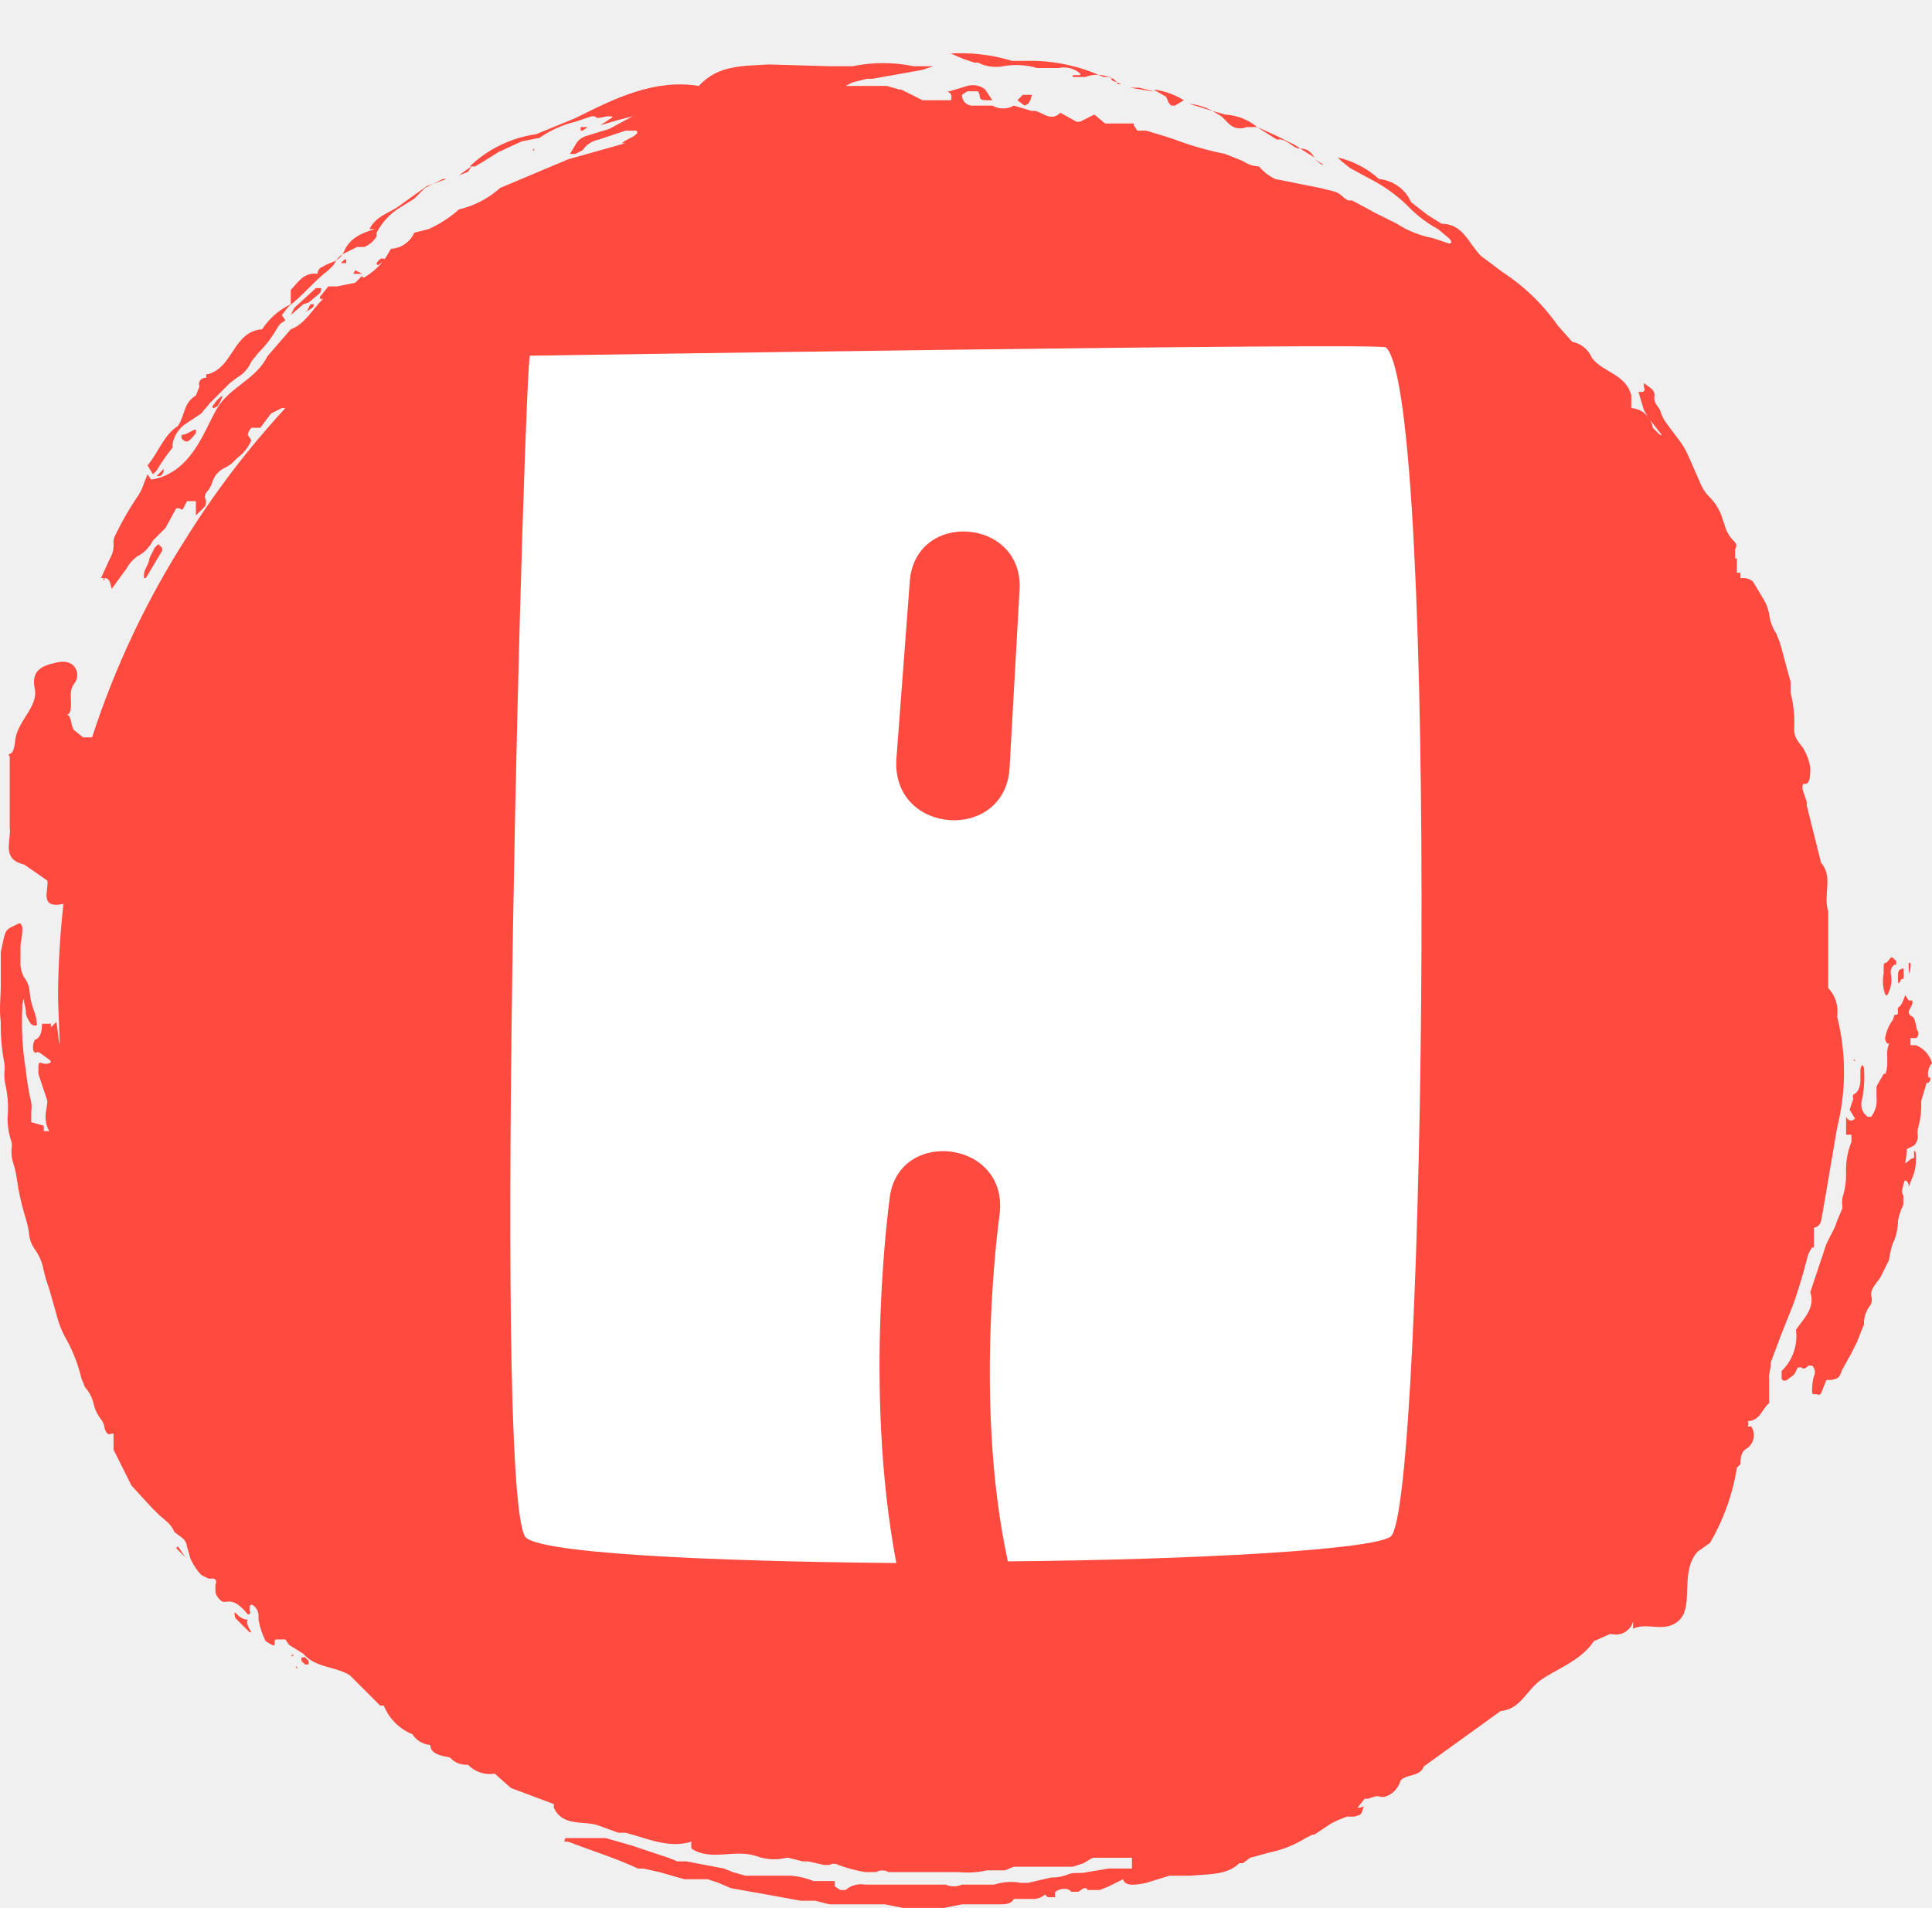
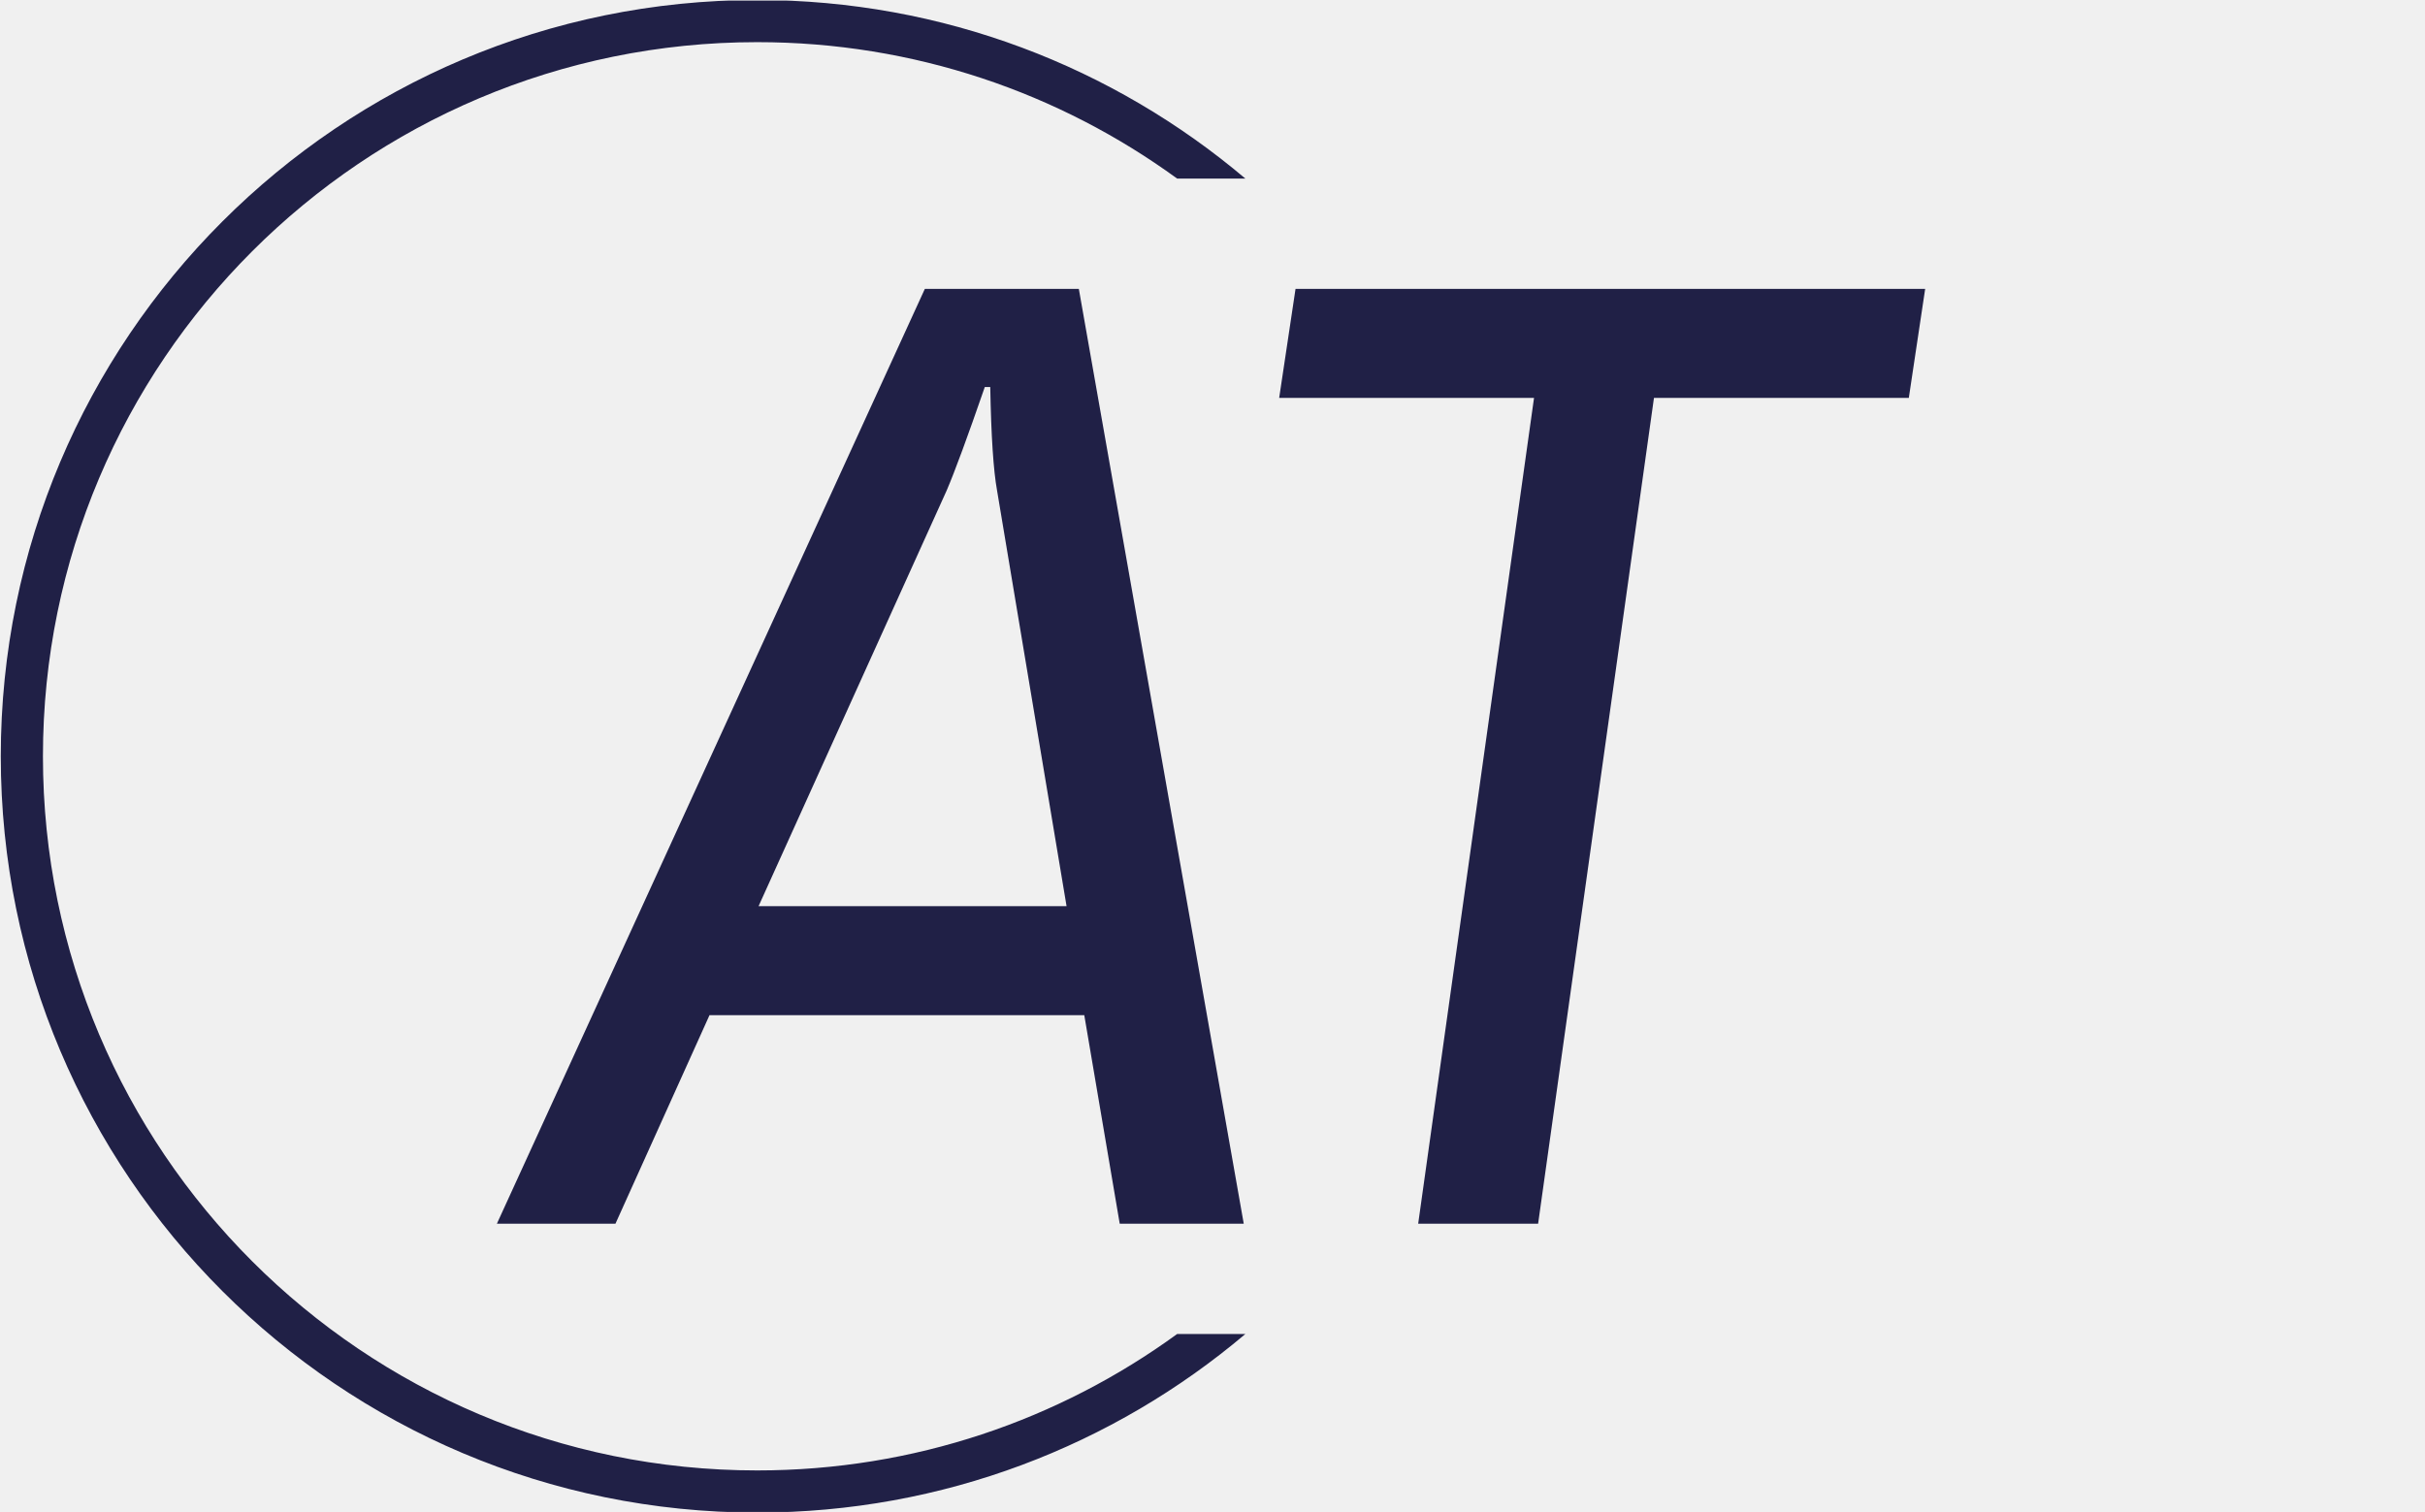
- <svg xmlns="http://www.w3.org/2000/svg" width="308.761" height="304.916" viewBox="0 0 106.008 104.687" class="css-1j8o68f" version="1.1" id="svg23">
-   <defs id="SvgjsDefs2684" />
-   <g id="SvgjsG2685" featurekey="rootContainer" transform="matrix(0.9820593,0,0,0.9820593,-0.05456052,0)" fill="#ff4a3f">
-     <g id="g17">
-       <path d="M19.8 15.3h.5l-.4-.2zm.5.1zm.8-.7c0 .1 0 .1.1.1l.4-.3c-.2-.1-.3-.1-.5.2zm.4-.2zm-4.1 2.3zm-.2.6l.3-.2c.1-.1.1-.2.1-.2h-.2l-.2.4c-.1-.1-.1 0 0 0zm2.2-2.9h-.1l-.2.2h.3zm-2.1 2.4l.6-.5c.1-.1.1-.2.1-.3h-.3l-1.2 1.1-.2.4.7-.6zm-1.1.8z" id="path3" />
-       <path d="M9.7 25v-.2a1.7 1.7 0 0 1 .7-1.1l.9-.6.5-.6.7-.7.4-.4.4-.3a1.9 1.9 0 0 0 .8-.9l.4-.5a5.9 5.9 0 0 0 1-1.3l.2-.3.3-.2-.2-.3.4-.5c.8-.6 1.4-1.4 2.2-2l.3-.3a1.4 1.4 0 0 1 .5-.6l.8-.4h.4a1.4 1.4 0 0 0 .7-.6V13a3.5 3.5 0 0 1 1.3-1.4l.8-.5.2-.2.4-.4 1-.5h.2l-1.1.4-1.4 1c-.6.5-1.4.6-1.8 1.4h.3c-.7.2-1.4.5-1.7 1.2s-.8.6-1.2.9a.4.4 0 0 0-.3.4c-.8-.1-1.1.5-1.5.9v.8a3.9 3.9 0 0 0-1.6 1.4c-1.6.1-1.6 2.1-3 2.5h-.1a.2.2 0 0 0 0 .2c-.3 0-.5.2-.4.5l-.2.5c-.7.4-.6 1.1-1 1.7-.8.5-1.1 1.5-1.7 2.2l.3.5.2-.2a11.6 11.6 0 0 1 .9-1.3zM53.9 3.3l.6.2h.2a2.2 2.2 0 0 0 1.4.2 4.1 4.1 0 0 1 1.9.1h1.2a1.4 1.4 0 0 1 1.2.3.1.1 0 0 1 0 .1H60a.1.1 0 0 0 0 .1h.7a1.8 1.8 0 0 1 1.3 0c.2 0 .1.1.2.2l.5.2h-.2c-.2-.4-.5-.4-.8-.4a9.7 9.7 0 0 0-4.3-.9h-.8A9.8 9.8 0 0 0 53 3h.2zm7.3 3.1zM50.3 4.7zm10.9 1.7h.2-.2zM19 14.7zm32.1-10zm17.6 2.2a.9.9 0 0 0 1 .2h.6a3.1 3.1 0 0 0-1.8-.7l-.7-.2.5.3zm-3.4-1.3c0 .1.1.2.2.3h.2l.5-.3a4.2 4.2 0 0 0-1.7-.6l.7.4zm7.4 2.7l.8.5c-.2-.3-.4-.5-.8-.5z" id="path5" />
-       <path d="M99 76.1l.6-1.6.6-1.5c.2-.5.6-1.8.8-2.6a1.7 1.7 0 0 1 .3-.7h.1v-1.1c.5-.1.4-.6.5-.9l.8-4.7a12.7 12.7 0 0 0 0-6.2 1.9 1.9 0 0 0-.5-1.6v-4.3c-.3-.9.3-1.9-.4-2.7L101 45a.4.4 0 0 0 0-.2l-.2-.6a.5.5 0 0 1 0-.4h.1c.3 0 .3-.5.3-.9a3 3 0 0 0-.4-1.1l-.3-.4a1.1 1.1 0 0 1-.2-.7 6.7 6.7 0 0 0-.2-2v-.6c-.2-.7-.4-1.5-.6-2.2l-.2-.5a2.5 2.5 0 0 1-.4-1.1 2.5 2.5 0 0 0-.3-.8l-.6-1a.8.8 0 0 0-.6-.2h-.1V32h-.2v-.8H97V31a.4.4 0 0 0 0-.1v-.2c.1-.2.1-.3-.1-.5a1.8 1.8 0 0 1-.4-.6l-.2-.6a2.9 2.9 0 0 0-.7-1.2 2.2 2.2 0 0 1-.5-.7l-.7-1.6a4.3 4.3 0 0 0-.6-1l-.6-.8a2.4 2.4 0 0 1-.4-.8l-.2-.3a.6.6 0 0 1-.1-.5.5.5 0 0 0-.2-.4l-.4-.3v.2c.1.2 0 .3-.1.3h-.2l.3 1 .3.5.7.9h-.1l-.2-.2-.2-.2a1.3 1.3 0 0 0-1.2-1.1v-.7c-.3-1.2-1.6-1.3-2.2-2.1a1.5 1.5 0 0 0-1.1-.9l-.8-.9a11.3 11.3 0 0 0-3.1-3l-.8-.6-.4-.3c-.7-.7-1-1.8-2.2-1.8l-.8-.5-.9-.7a2.2 2.2 0 0 0-1.8-1.3 5.1 5.1 0 0 0-2.3-1.2l.2.2.5.4 1.3.7a8.5 8.5 0 0 1 2.1 1.6 6.8 6.8 0 0 0 1.5 1.1l.6.5c.1.1.2.2.1.3H81l-.9-.3a5.6 5.6 0 0 1-2-.8l-1.2-.6-1.3-.7h-.2c-.3-.1-.4-.4-.8-.5l-.8-.2-2.5-.5a2.6 2.6 0 0 1-.9-.7 1.7 1.7 0 0 1-.9-.3l-1-.4a18.1 18.1 0 0 1-2.8-.8l-.6-.2-1-.3h-.5l-.2-.3v-.1h-1.6l-.6-.5-.4.2-.4.2h-.2l-.9-.5c-.6.6-1.1-.2-1.6-.1l-1-.3a1.2 1.2 0 0 1-1.2 0h-1.2a.6.6 0 0 1-.5-.6l.3-.2h.6a.7.7 0 0 1 .1.3c0 .2.2.2.5.2h.2l-.4-.6a1.1 1.1 0 0 0-1-.2l-1 .3H53c.3.2.2.3.2.5h-1.6l-.4-.2-.8-.4h-.1l-.7-.2h-2.3l.4-.2.8-.2h.3l1.7-.3 1.1-.2.6-.2h-1.1a8.4 8.4 0 0 0-3.4 0h-1.3L43 3.6c-1.4.1-2.8 0-3.9 1.2-2.5-.4-4.7.7-6.9 1.8l-2.2.9a6.7 6.7 0 0 0-3.7 1.8h.3l.5-.3.8-.5 1.3-.6 1-.2a6 6 0 0 1 2-.9l.9-.3h.2c.1.2.5 0 .7 0h.2c.1 0 .1.1 0 .1l-.6.4 1-.3.8-.2-1.3.7-1.3.4a1 1 0 0 0-.6.5l-.3.5h.3l.4-.2a1.4 1.4 0 0 1 .9-.6l1.5-.5h.5a.1.1 0 0 1 .1.2c-.2.2-.6.3-.8.5h.2l-3.2.9-3.8 1.6a5.2 5.2 0 0 1-2.3 1.2 6.6 6.6 0 0 1-1.7 1.1l-.8.2a1.5 1.5 0 0 1-1.3.9l-.3.5a3.7 3.7 0 0 1-1.2 1.1h-.1v-.1l-.2.2-.2.2-1 .2h-.5l-.4.5c-.1.1-.1.2 0 .2h.1c-.6.6-1 1.4-1.8 1.7L15 19.9c-.6 1.2-1.8 1.6-2.6 2.6s-1.4 3.9-3.9 4.3l-.2-.3-.2.5a2.7 2.7 0 0 1-.4.8 16.9 16.9 0 0 0-1.2 2.1.8.8 0 0 0-.1.5 1.4 1.4 0 0 1-.2.8l-.5 1.1h.2c.3 0 .3.3.4.6l.8-1.1a2.2 2.2 0 0 1 .6-.7 2 2 0 0 0 .9-.9l.3-.3.4-.4.6-1.1h.2c.1.1.1.1.2 0l.2-.4h.5v.8l.5-.5a.5.5 0 0 0 0-.5.4.4 0 0 1 .1-.3 1.5 1.5 0 0 0 .3-.5 1.3 1.3 0 0 1 .8-.9l.3-.2.3-.3a2.4 2.4 0 0 0 .8-1l-.2-.3c0-.1.1-.3.2-.4h.5l.6-.8.6-.3h.2a48.8 48.8 0 0 0-5.5 7.2h-.1.1a48.4 48.4 0 0 0-5.3 11.2h-.5l-.5-.4c-.2-.2-.1-.7-.4-.9h.1c.3-.5-.1-1.2.3-1.7s.1-1.4-.9-1.2-1.5.5-1.3 1.5-1 1.8-1.1 2.9-.5.5-.3.9v3.9c.1.8-.5 1.8.8 2.1l1.3.9c.1.5-.5 1.6.9 1.3a49.2 49.2 0 0 0-.3 5c0 1.1.1 2.2.1 3.3v-.4c-.1-.4-.1-.8-.2-1.3l-.3.3v-.2h-.5c0 .5-.1.8-.4.9a.9.9 0 0 0-.1.5c0 .1.1.3.2.2s.4.2.7.4-.2.3-.4.2-.2.1-.2.3v.3l.5 1.5c0 .3-.1.6-.1.9a1.7 1.7 0 0 0 .2.8h-.3v-.3l-.7-.2v-.6a1.5 1.5 0 0 0 0-.5 14.6 14.6 0 0 1-.3-1.8 16.6 16.6 0 0 1-.2-3.5.9.9 0 0 1 .1-.5v.2a2.9 2.9 0 0 1 .1.5.8.8 0 0 0 .1.4c.1.2.2.4.4.4s.1-.1.1-.2a2.1 2.1 0 0 0-.1-.5 4.2 4.2 0 0 1-.3-1.3 1.5 1.5 0 0 0-.3-.7 1.6 1.6 0 0 1-.2-.9v-.8c0-.3.1-.6.1-.9a.5.5 0 0 0-.1-.4h-.1c-.8.4-.7.2-1 1.6V55c0 .7-.1 1.4 0 2.1a10.8 10.8 0 0 0 .2 2.3 1.8 1.8 0 0 1 0 .5 3.1 3.1 0 0 0 .1.9 5.9 5.9 0 0 1 .1 1.3 3.9 3.9 0 0 0 .2 1.7 1.2 1.2 0 0 1 0 .4 2.1 2.1 0 0 0 .1.8 4.9 4.9 0 0 1 .2.9 14 14 0 0 0 .5 2.2 5 5 0 0 1 .2 1 1.7 1.7 0 0 0 .3.7 2.9 2.9 0 0 1 .5 1.2 8.5 8.5 0 0 0 .3 1l.4 1.4a5.4 5.4 0 0 0 .6 1.5 8.5 8.5 0 0 1 .8 2.1l.2.5a2.1 2.1 0 0 1 .5 1 2.1 2.1 0 0 0 .4.8 1 1 0 0 1 .2.5c.1.3.2.4.4.3h.1v.9l.5 1 .5 1 1.1 1.2.4.4c.3.3.7.5.9 1l.4.3a.7.7 0 0 1 .3.5l.2.7a3.3 3.3 0 0 0 .6.9l.4.2h.3a.2.2 0 0 1 .1.3 2.5 2.5 0 0 0 0 .5.9.9 0 0 0 .4.5h.2c.4-.1.8.2 1.2.7h.1c0-.1.1-.1 0-.2v-.2c0-.1.1-.2.2-.1a.7.7 0 0 1 .3.6v.2a4.3 4.3 0 0 0 .4 1.2c.5.3.5.3.5.1s0-.2.2-.2h.4l.2.3.8.5c.7.8 1.8.7 2.6 1.2l1.7 1.7h.2a2.9 2.9 0 0 0 1.6 1.6 1.3 1.3 0 0 0 1 .6c0 .5.6.6 1.1.7a1.2 1.2 0 0 0 .8.4h.2a1.7 1.7 0 0 0 1.5.5l.9.8 2.4.9v.2c.5 1.1 1.7.7 2.5 1l1.1.4h.4c1.2.3 2.4.9 3.7.5a.7.7 0 0 0 0 .4c1.1.7 2.4 0 3.6.4a2.9 2.9 0 0 0 1.7.1h.1l.8.2h.3l.9.2h.3a.5.5 0 0 1 .5 0 7.9 7.9 0 0 0 1.5.4h.6a.7.7 0 0 1 .7 0h3.9a5 5 0 0 0 1.6-.1h1l.5-.2H60l.6-.2.5-.3h2.2v.6H62l-1.2.2c-.4.1-.7 0-1 .1a2.4 2.4 0 0 1-1 .2l-1.3.3h-.4a3.1 3.1 0 0 0-1.5.1h-1.8a1.1 1.1 0 0 1-.9 0h-4.5a1.3 1.3 0 0 0-1.1.3H47l-.3-.2v-.3h-1.2a4.1 4.1 0 0 0-1.3-.3h-2.5l-.7-.2-.5-.2-2.1-.4h-.5l-.5-.2-2.1-.7-1.4-.4h-2.2c-.1 0-.1.1-.1.2h.2c1.3.5 2.6.9 3.9 1.5h.3l.9.2 1.4.4h1.3l.6.2.7.3 1.7.3 1.1.2 1.1.2h.8l.8.2h3.1l1 .2h2.3l1-.2H56c.4 0 .6-.1.7-.3h1a1 1 0 0 0 .8-.3c-.1.1 0 .1.1.2h.4v-.2c0-.1 0-.1.2-.2s.6-.1.7.1h.4l.3-.2c.2 0 .2 0 .2.1h.7l.5-.2.8-.4c.1.3.4.4 1.3.2l1.3-.4h1.2c.9-.1 2 0 2.7-.7h.2l.4-.3 1.1-.3a6.1 6.1 0 0 0 2-.8l.4-.2h.1l.9-.6.4-.2.5-.2h.4c.4-.1.4-.1.5-.4s0-.1-.2-.1h-.1l.4-.5h.2c.3-.1.5-.2.7-.1h.2a1.3 1.3 0 0 0 .9-.9c.3-.4 1.1-.2 1.3-.8l4.3-3.1c1.1-.1 1.4-1.1 2.2-1.7s2.3-1.1 3-2.2l.9-.4h.1a1 1 0 0 0 1.2-.7v.4c.8-.4 1.8.3 2.6-.5s0-2.7 1-3.8l.7-.5a12.1 12.1 0 0 0 1.5-4.2l.2-.2c0-.3 0-.7.4-.9a.9.9 0 0 0 .2-1.2h-.2a.3.3 0 0 0 0-.3c.7 0 .8-.7 1.2-1V77a.5.5 0 0 1 0-.2 3.8 3.8 0 0 0 .1-.7zM5.9 32.2z" id="path7" />
-       <path d="M26.4 9.3l-.3.2-.4.3.5-.2zm6.1-2h.1l.3-.2h-.4zm-2.6 1l-.1.1h.1v-.1zm-1.5 1.4zm1.3-.2zm-6.3 3.1zM9.2 26.2l-.4.4H9a.4.4 0 0 0 .2-.4zm3-3.5a2.1 2.1 0 0 0 .3-.6 1.5 1.5 0 0 0-.5.5c-.1.1-.1.2 0 .2zM11 24.2V24c-.2 0-.5.3-.8.3v.2c.3.3.4.2.8-.3zm3 66.2zM73.9 9.2h.1l-.5-.3zm-2.5-1.4c.5-.1.8.4 1.2.5h.1l-.3-.2-1-.5-1.1-.5.3.2zM52.8 3.1zm11.7 2h-.1l-1.2-.2h.5zm2 .7l1.3.4a3.3 3.3 0 0 0-1.3-.4zm-9 0a1 1 0 0 0 .2-.5h-.5l-.3.3.4.3zm9 1.6zM49.9 4.2zm2.9.7zM48.5 4zm13.8 2.1a.5.5 0 0 0 0 .1zm44.8 52.3h-.3V58h.3c.1 0 .2-.3.1-.4s-.1-.7-.3-.8a.3.3 0 0 1-.2-.3l.2-.4a.4.4 0 0 0 0-.2h-.2l-.2-.3c-.1.3-.2.6-.4.7a.5.5 0 0 0 0 .2c0 .1 0 .2-.1.2h-.1a1.1 1.1 0 0 1-.1.3 2.3 2.3 0 0 0-.4.9.4.4 0 0 0 .1.4h.1a1.7 1.7 0 0 0-.1.8v.4a1.8 1.8 0 0 1-.1.5h-.1l-.4.7v.6a1.5 1.5 0 0 1-.3 1.1h-.2l-.2-.2a.9.9 0 0 1-.1-.8 6.5 6.5 0 0 0 .1-1.7c0-.1-.1-.2-.1-.2a.5.5 0 0 0-.1.3v.6c0 .2-.1.6-.3.7s-.1.2-.1.3l-.2.6.3.5c-.2.2-.4.1-.5-.1v1h.3v.4a4.2 4.2 0 0 0-.3 1.4 3.3 3.3 0 0 0 0 .4 4 4 0 0 1-.2 1.3 2 2 0 0 0 0 .6l-.3.7a3.2 3.2 0 0 1-.3.7l-.3.6-.9 2.7c.3.9-.4 1.5-.8 2.1a2.7 2.7 0 0 1-.8 2.3v.4c0 .1.1.2.3.1l.4-.3.2-.4h.2c.1.1.2.1.4-.1h.2a.5.5 0 0 1 .1.6 2.9 2.9 0 0 0-.1.8c0 .1 0 .2.1.2h.2c.1.1.2 0 .3-.3l.2-.5h.3c.4-.1.4-.1.6-.6l.5-.9.3-.6.4-1a1.6 1.6 0 0 1 .3-1 .6.6 0 0 0 .1-.6c0-.2 0-.3.2-.6l.3-.4.5-1a4.7 4.7 0 0 1 .2-.9 3 3 0 0 0 .3-1.3 3.8 3.8 0 0 1 .3-.9v-.5c-.1-.2-.1-.2 0-.6s.1-.2.2-.2a.4.4 0 0 1 .1.3l.2-.5a2.3 2.3 0 0 0 .2-.9v-.3c0-.1 0-.3-.1-.3v.4c-.2 0-.3.2-.5.3a6.4 6.4 0 0 0 .1-.8l.4-.2a.7.7 0 0 0 .2-.6 1.4 1.4 0 0 1 0-.3 4.8 4.8 0 0 0 .2-1.4v-.2l.3-1h.1a.3.3 0 0 0 .1-.3h-.1a.9.9 0 0 1 .2-.8 1.5 1.5 0 0 0-.9-1zm-1.2 7.8zm-.2-9.9zm0 0zM9.1 30.8a.3.3 0 0 0 0-.2l-.2-.2-.2.2-.3.6c0 .3-.3.6-.3.9v.2h.1zm96.3 24.8h.1a1.7 1.7 0 0 0 .2-1.2.5.5 0 0 1 .2-.5h.1v-.2l-.2-.2h-.1c-.1.1-.2.3-.3.3s-.1.1-.1.3v.3a2.2 2.2 0 0 0 .1 1.2zM13.2 90.1c-.1 0 0 .2 0 .3l.8.8h.1c-.2-.3-.3-.6-.2-.7a.9.9 0 0 1-.5-.2zm.8.3zm92.3-35.7h.1a2 2 0 0 0 0-.6c-.3.1-.3.1-.3.6s.1.1.2 0z" id="path9" />
-       <path d="M106.7 62a.6.6 0 0 0 .1-.5c0-.1-.1-.2-.1-.1h-.2v.2c0 .4.1.5.2.4zm.1-8.2h-.1v.6a1 1 0 0 0 .1-.6zM17.1 92.6h-.2v.2l.2.2h.2v-.2zm86.6-33.3c0-.1 0-.1-.1-.1zM9.9 86.5l.5.5-.4-.6z" id="path11" />
-       <circle cx="10.5" cy="87.1" transform="rotate(-24.8 10.4 87.159)" id="circle13" />
-       <path d="M9.7 30.1h-.1v.2-.2h.1zm83.2-6.6l-.2-.3h-.1zm-14.7 77.1zM5.9 32.2zm-.1.2a.3.3 0 0 0 .1-.2v.2zm1.9-4.9zM61.5 2.4zm42.8 58.2v.1-.1zM16.4 92.5h-.1c.1.1.2 0 .1-.1zm.2.7h.1l-.1-.1v.1zm73.9-71.3zm15.2 34.4zM14.6 91.7zm92.1-37zm-.8 11.4zM34.6 0z" id="path15" />
-     </g>
-   </g>
-   <g id="SvgjsG2686" featurekey="nameFeature-0" transform="matrix(2.284354,0,0,2.284354,27.98006,-5.60952)" fill="#ffffff">
-     <path d="M9.6 16.48 l-0.32 4.24 c-0.08 1.8 2.6 1.96 2.72 0.2 l0.24 -4.28 c0.12 -1.76 -2.56 -1.96 -2.64 -0.16 z M0.48 11 l0 0 c0.04 0 20.48 -0.32 20.56 -0.2 c1.28 1.12 0.96 27.8 0.12 28.56 c-0.4 0.32 -4.64 0.56 -9.2 0.6 c-0.84 -3.84 -0.2 -8.32 -0.2 -8.32 c0.24 -1.8 -2.44 -2.12 -2.64 -0.4 c0 0.04 -0.64 4.52 0.16 8.76 c-4.56 -0.04 -8.68 -0.24 -8.92 -0.64 c-0.8 -1.44 0 -28.28 0.12 -28.36 z" id="path20" />
+ <svg xmlns="http://www.w3.org/2000/svg" version="1.1" width="1500" height="935" viewBox="0 0 1500 935">
+   <g transform="matrix(1,0,0,1,-0.9090909,0.3785425)">
+     <svg viewBox="0 0 396 247" data-background-color="#ffffff" preserveAspectRatio="xMidYMid meet" height="935" width="1500">
+       <g id="tight-bounds" transform="matrix(1,0,0,1,0.24,-0.1)">
+         <svg viewBox="0 0 395.52 247.2" height="247.2" width="395.52">
+           <g>
+             <svg />
+           </g>
+           <g>
+             <svg viewBox="0 0 395.52 247.2" height="247.2" width="395.52">
+               <g transform="matrix(1,0,0,1,81.06719,47.2152)">
+                 <svg viewBox="0 0 233.386 152.77" height="152.77" width="233.386">
+                   <g>
+                     <svg viewBox="0 0 233.386 152.77" height="152.77" width="233.386">
+                       <g>
+                         <svg viewBox="0 0 233.386 152.77" height="152.77" width="233.386">
+                           <g>
+                             <svg viewBox="0 0 233.386 152.77" height="152.77" width="233.386">
+                               <g id="textblocktransform">
+                                 <svg viewBox="0 0 233.386 152.77" height="152.77" width="233.386" id="textblock">
+                                   <g>
+                                     <svg viewBox="0 0 233.386 152.77" height="152.77" width="233.386">
+                                       <g transform="matrix(1,0,0,1,0,0)">
+                                         <svg width="233.386" viewBox="-1.85 -34.3 52.4 34.3" height="152.77" data-palette-color="#202046">
+                                           <path d="M-1.85 0L13.85-34.3 19.5-34.3 25.55 0 21 0 19.7-7.65 5.95-7.65 2.5 0-1.85 0ZM7.75-11.65L19.05-11.65 16.5-26.9Q16.3-28 16.25-30.7L16.25-30.7 16.05-30.7Q15.1-27.95 14.65-26.9L14.65-26.9 7.75-11.65ZM31.95 0L36.2-30.3 26.85-30.3 27.45-34.3 50.55-34.3 49.95-30.3 40.6-30.3 36.35 0 31.95 0Z" opacity="1" transform="matrix(1,0,0,1,0,0)" fill="#202046" class="wordmark-text-0" data-fill-palette-color="primary" id="text-0" />
+                                         </svg>
+                                       </g>
+                                     </svg>
+                                   </g>
+                                 </svg>
+                               </g>
+                             </svg>
+                           </g>
+                         </svg>
+                       </g>
+                     </svg>
+                   </g>
+                 </svg>
+               </g>
+               <g>
+                 <path d="M0 123.6c0-68.262 55.338-123.6 123.6-123.6 30.402 0 58.24 10.976 79.768 29.183l-11.147 0c-19.26-14.022-42.974-22.294-68.621-22.295-64.458 0-116.712 52.254-116.712 116.712 0 64.458 52.254 116.712 116.712 116.712 25.647 0 49.361-8.272 68.621-22.295l11.147 0c-21.528 18.206-49.366 29.183-79.768 29.183-68.262 0-123.6-55.338-123.6-123.6z" fill="#202046" stroke="transparent" data-fill-palette-color="tertiary" />
+               </g>
+             </svg>
+           </g>
+           <defs />
+         </svg>
+         <rect width="395.52" height="247.2" fill="none" stroke="none" visibility="hidden" />
+       </g>
+     </svg>
  </g>
</svg>
